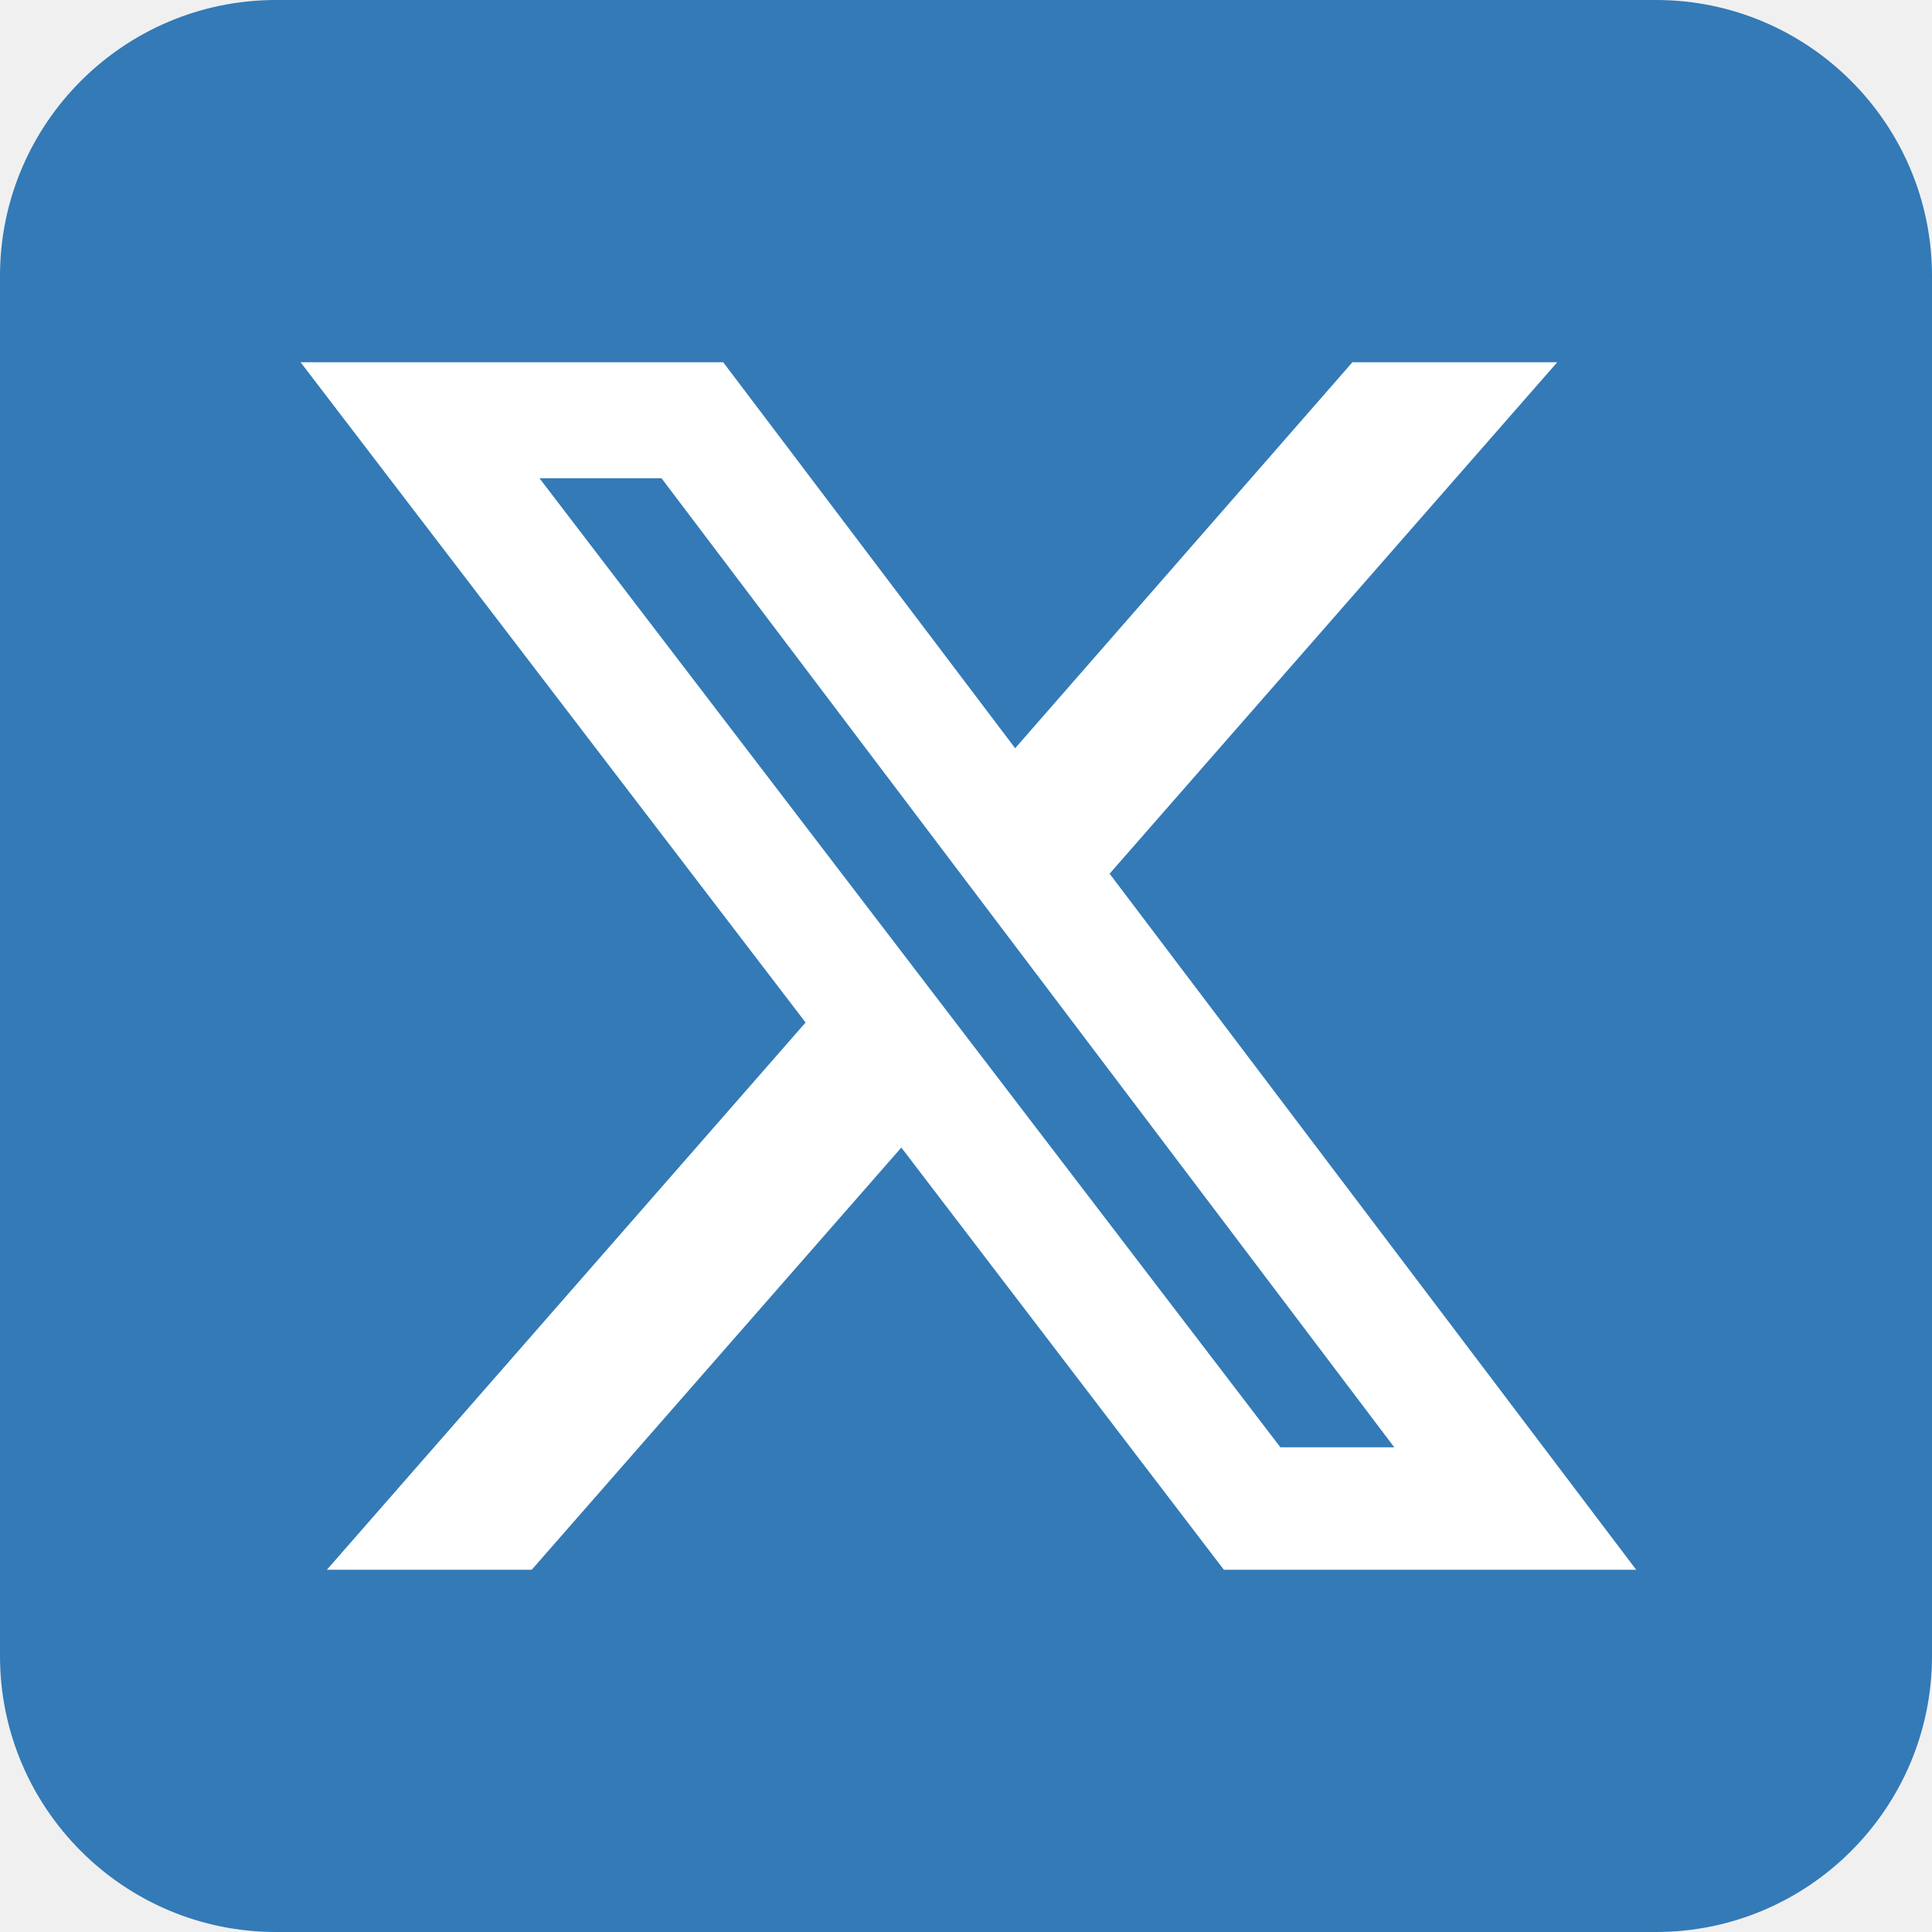
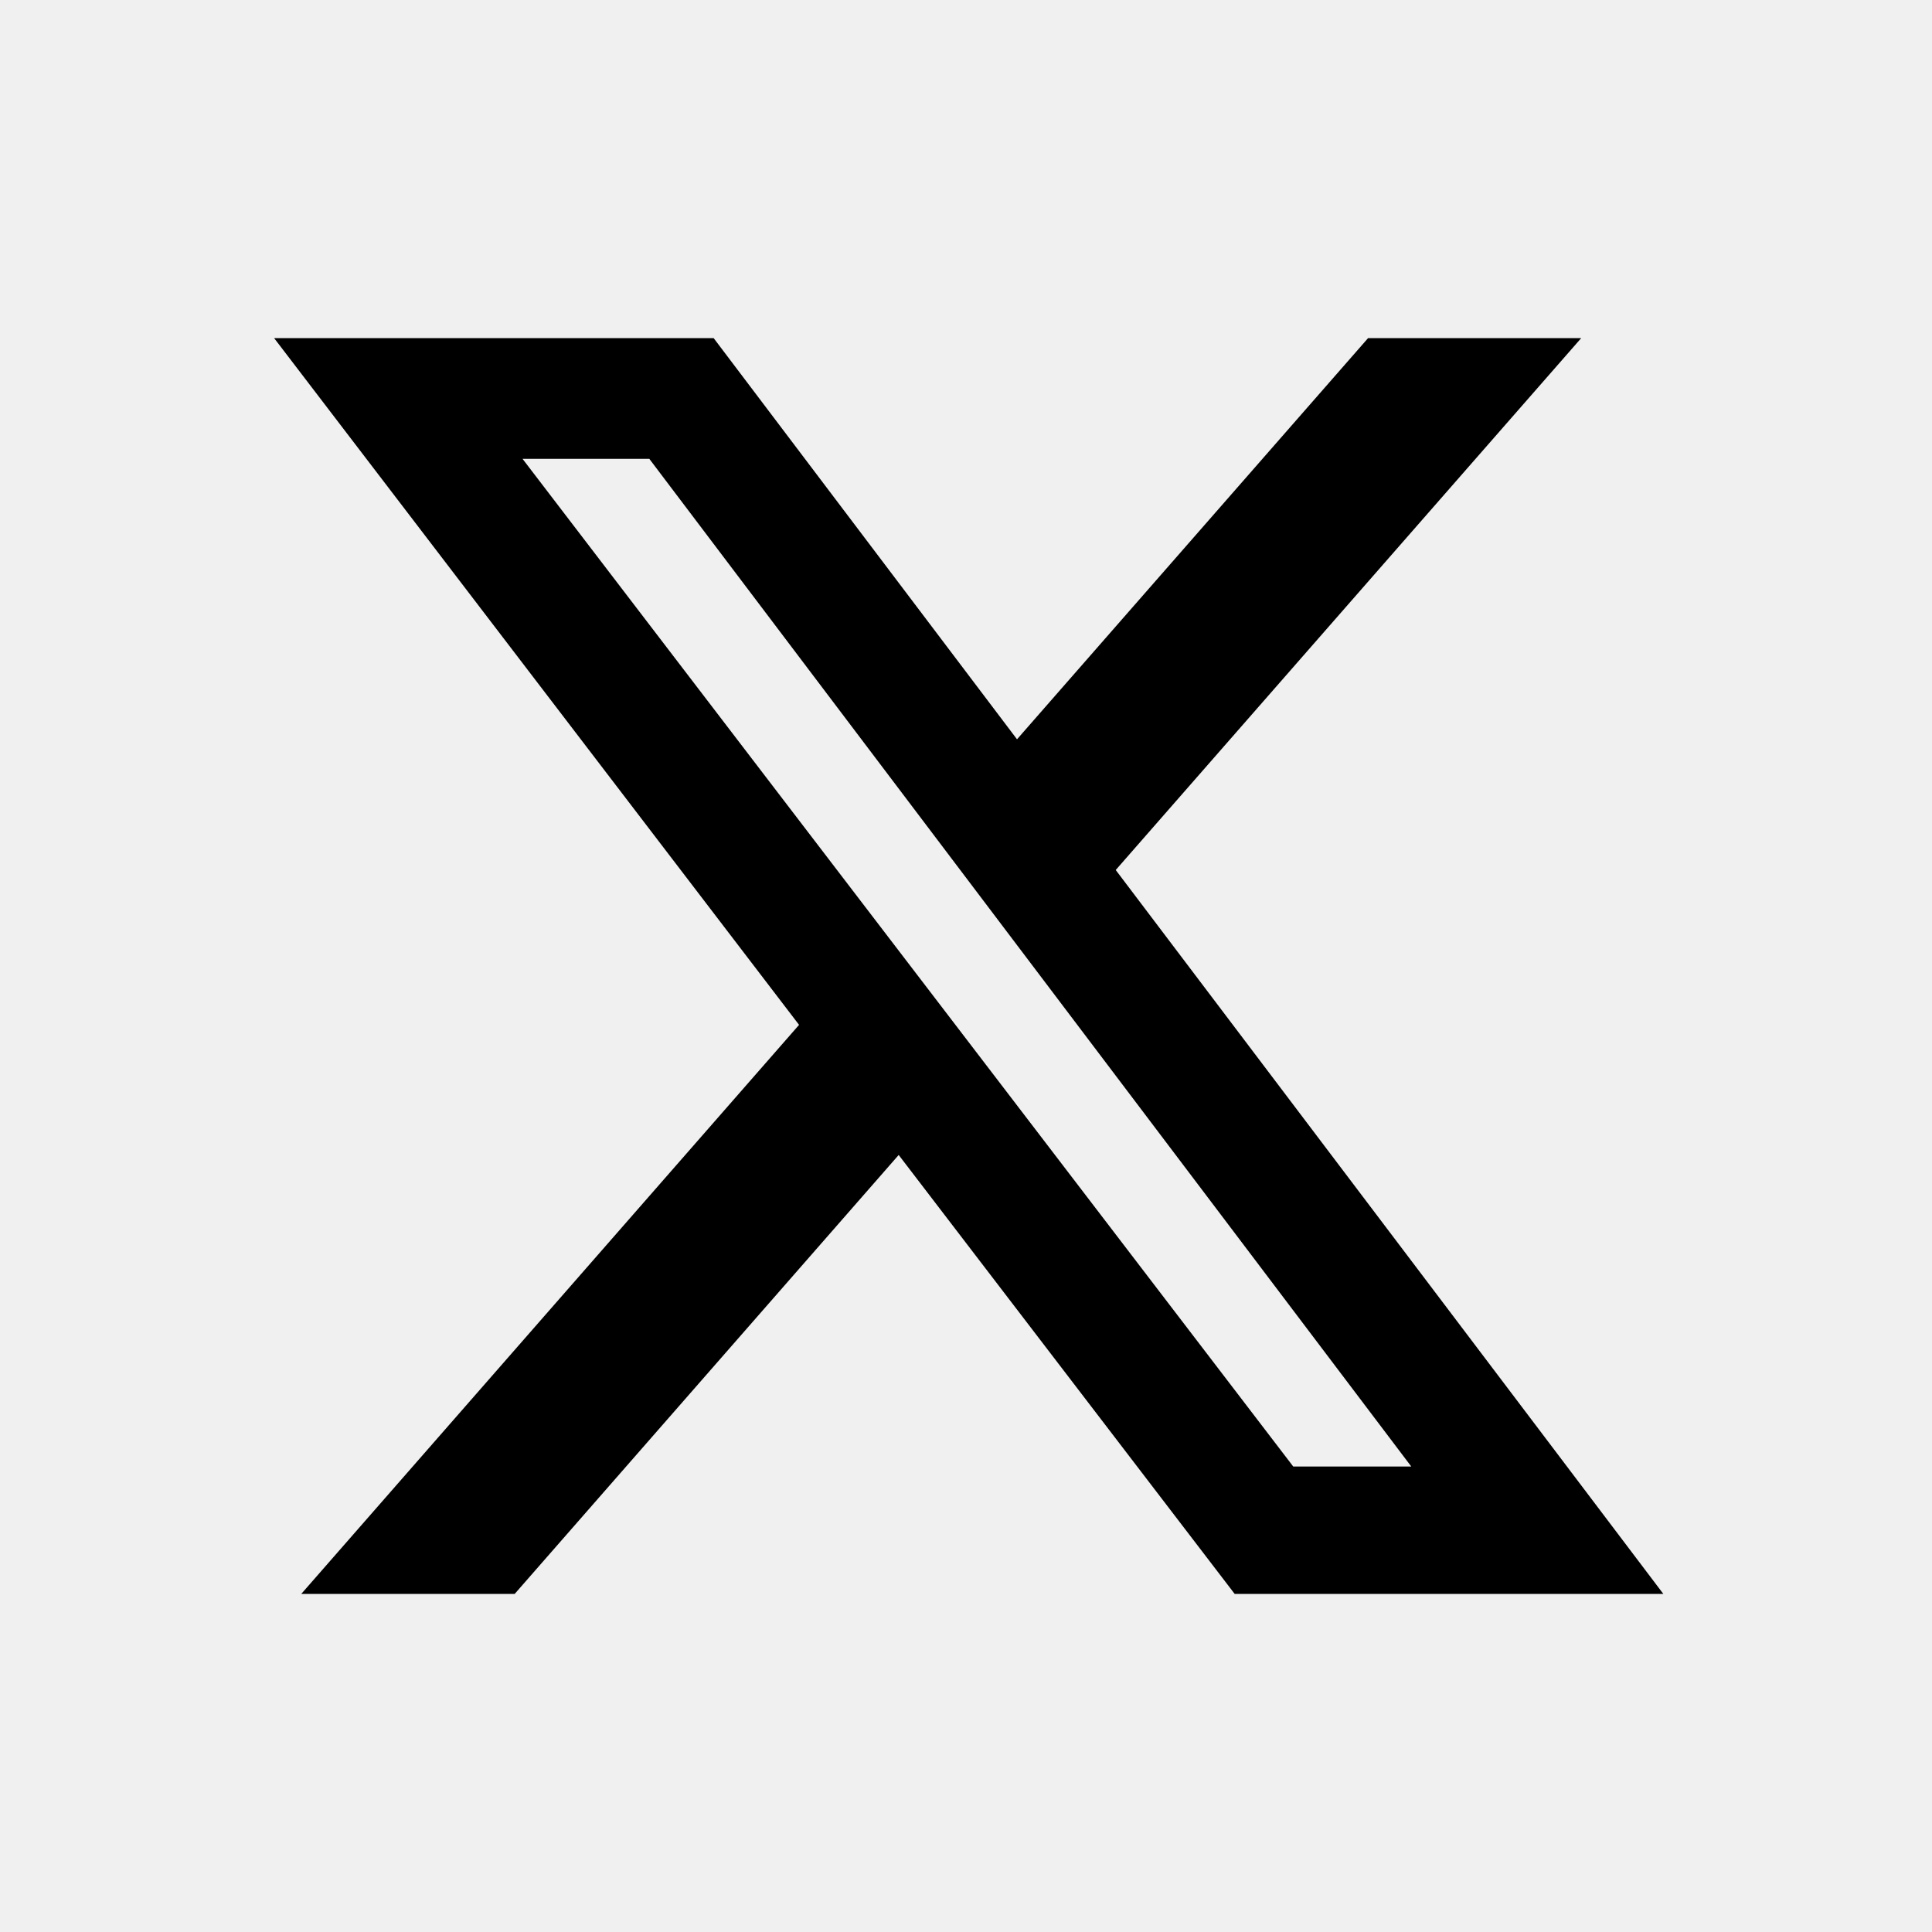
- <svg xmlns="http://www.w3.org/2000/svg" width="36" height="36" viewBox="0 0 36 36" fill="none">
-   <rect width="36" height="36" rx="6" fill="white" />
-   <path d="M5.143 0C2.306 0 0 2.306 0 5.143V30.857C0 33.694 2.306 36 5.143 36H30.857C33.694 36 36 33.694 36 30.857V5.143C36 2.306 33.694 0 30.857 0H5.143ZM29.017 6.75L20.676 16.28L30.488 29.25H22.805L16.795 21.383L9.908 29.25H6.091L15.011 19.053L5.601 6.75H13.476L18.916 13.942L25.2 6.75H29.017ZM25.98 26.968L12.327 8.912H10.053L23.858 26.968H25.971H25.98Z" fill="#337AB7" />
+ <svg xmlns="http://www.w3.org/2000/svg" viewBox="0 0 640 640">
+   <path d="M453.2 112L523.8 112L369.6 288.2L551 528L409 528L297.7 382.6L170.5 528L99.8 528L264.7 339.5L90.8 112L236.4 112L336.9 244.9L453.2 112zM428.4 485.8L467.5 485.8L215.1 152L173.1 152L428.4 485.8z" />
</svg>
